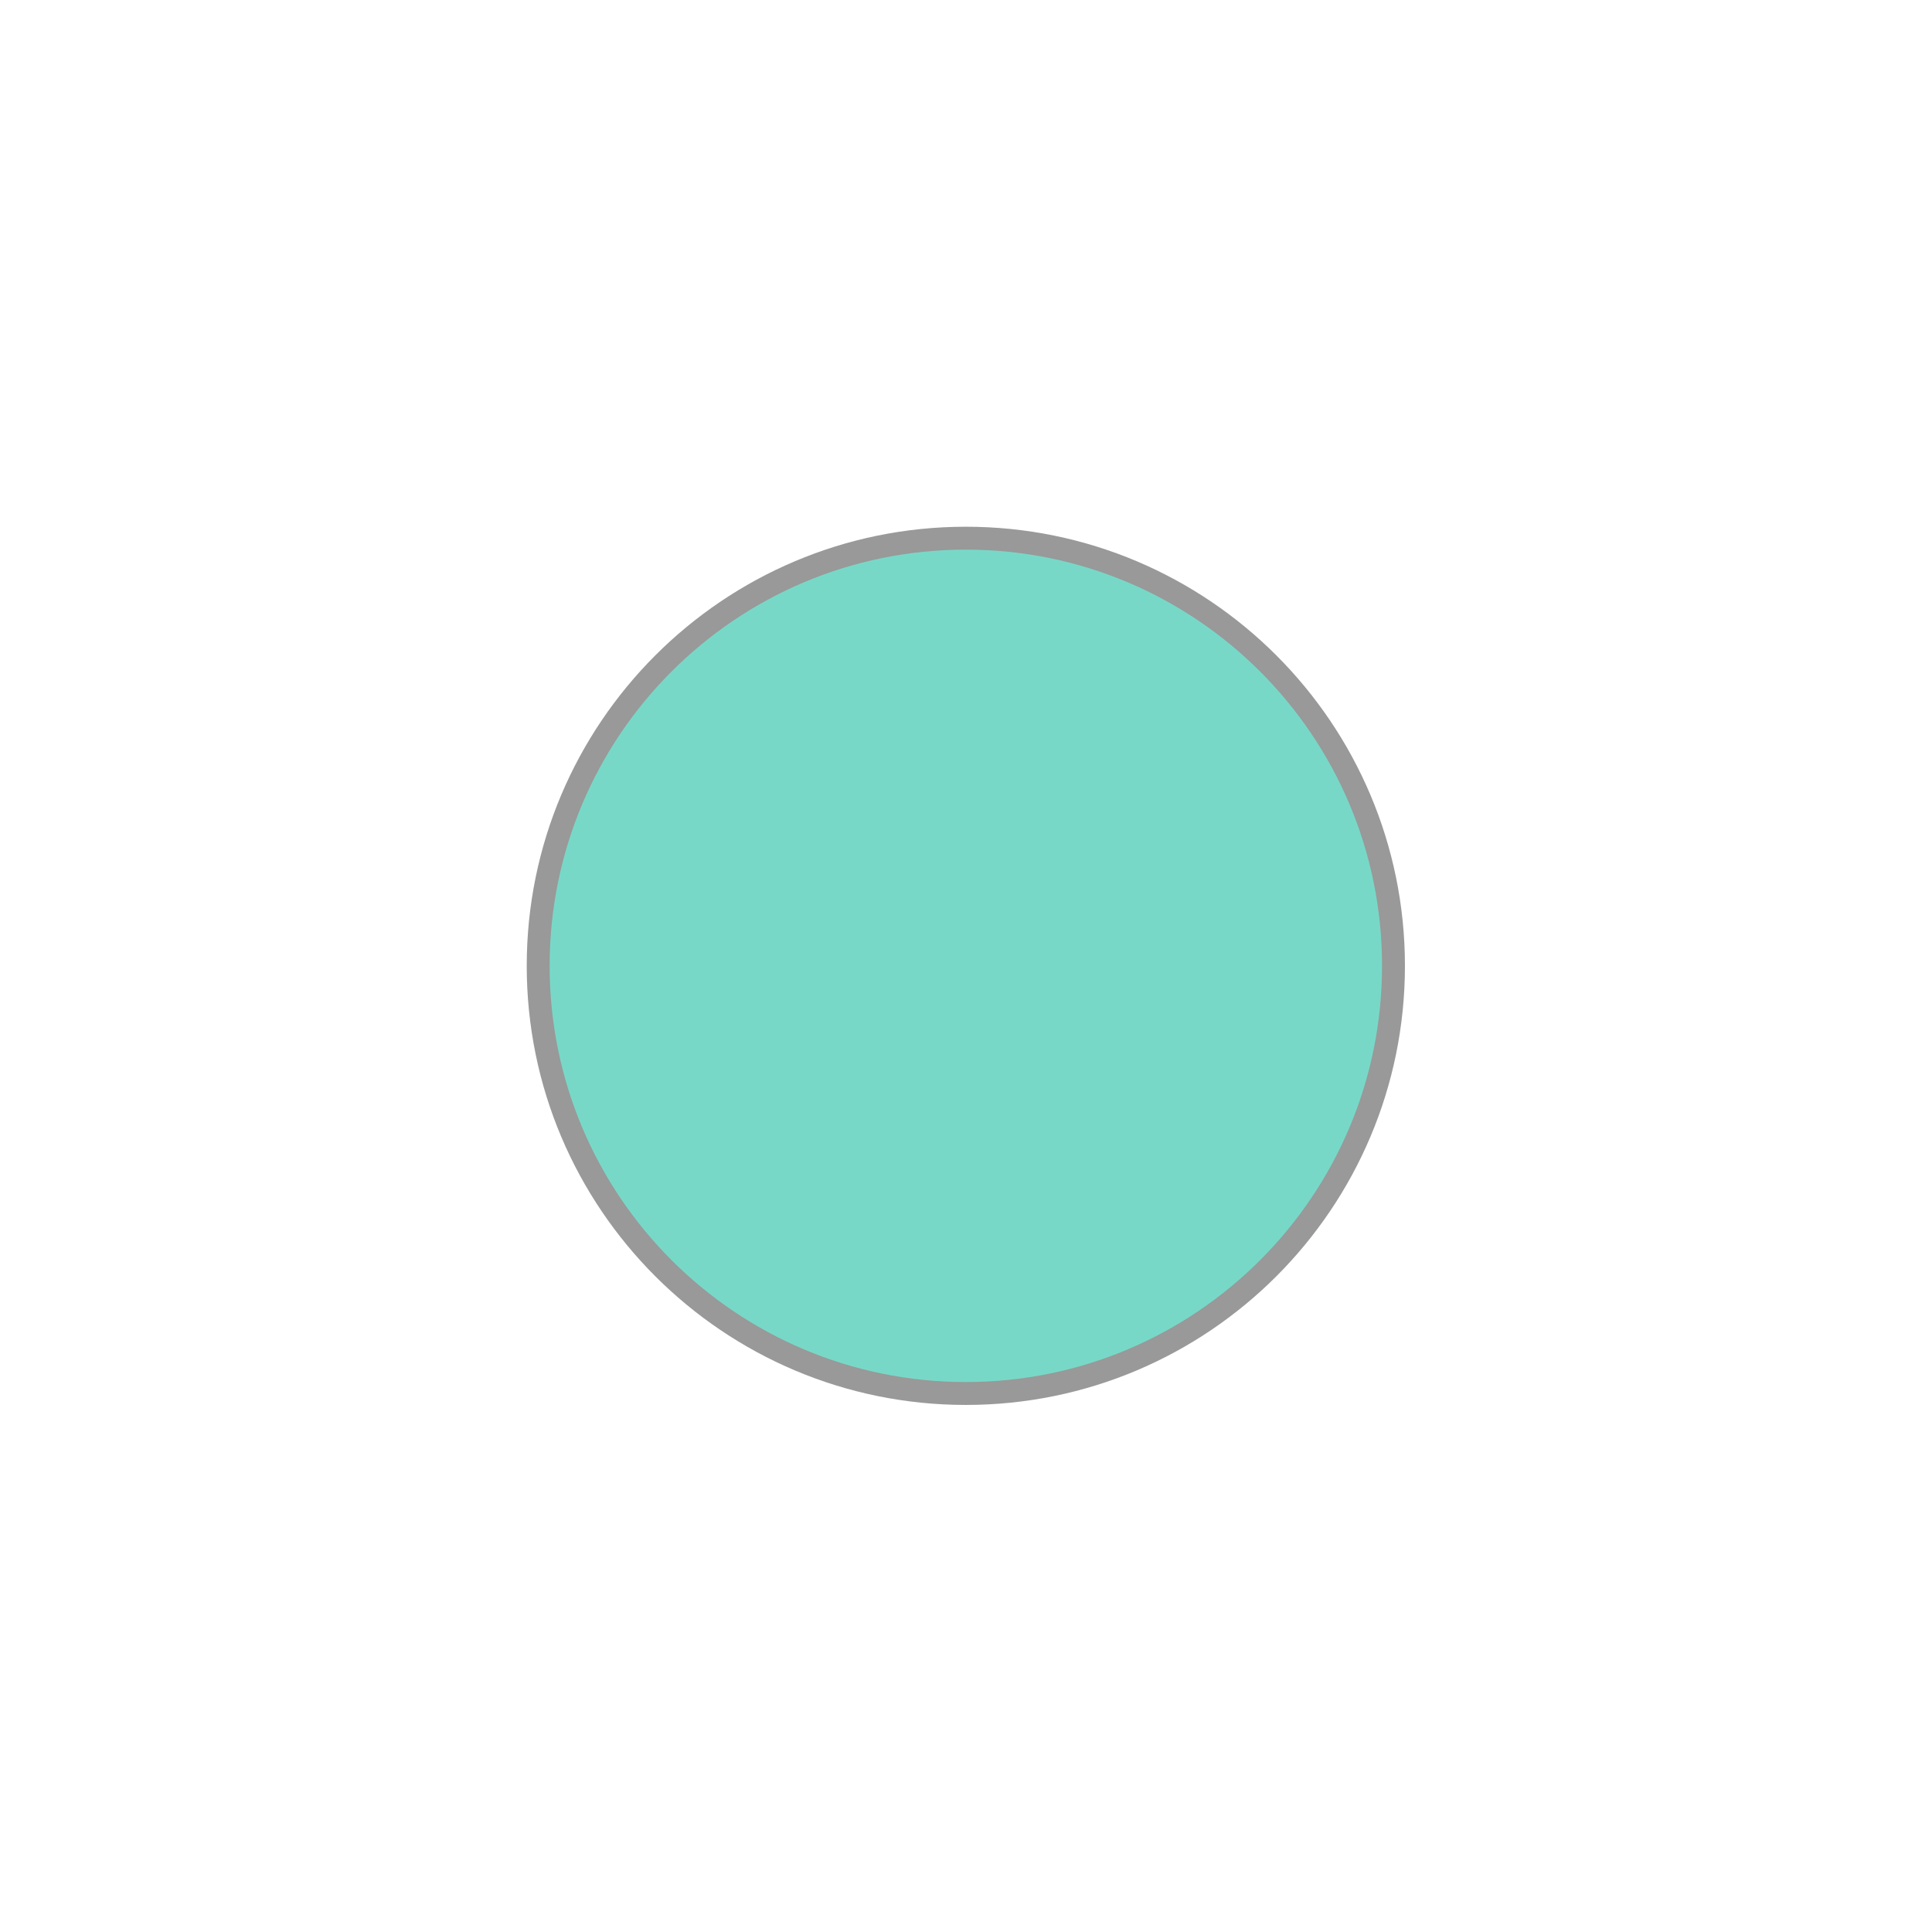
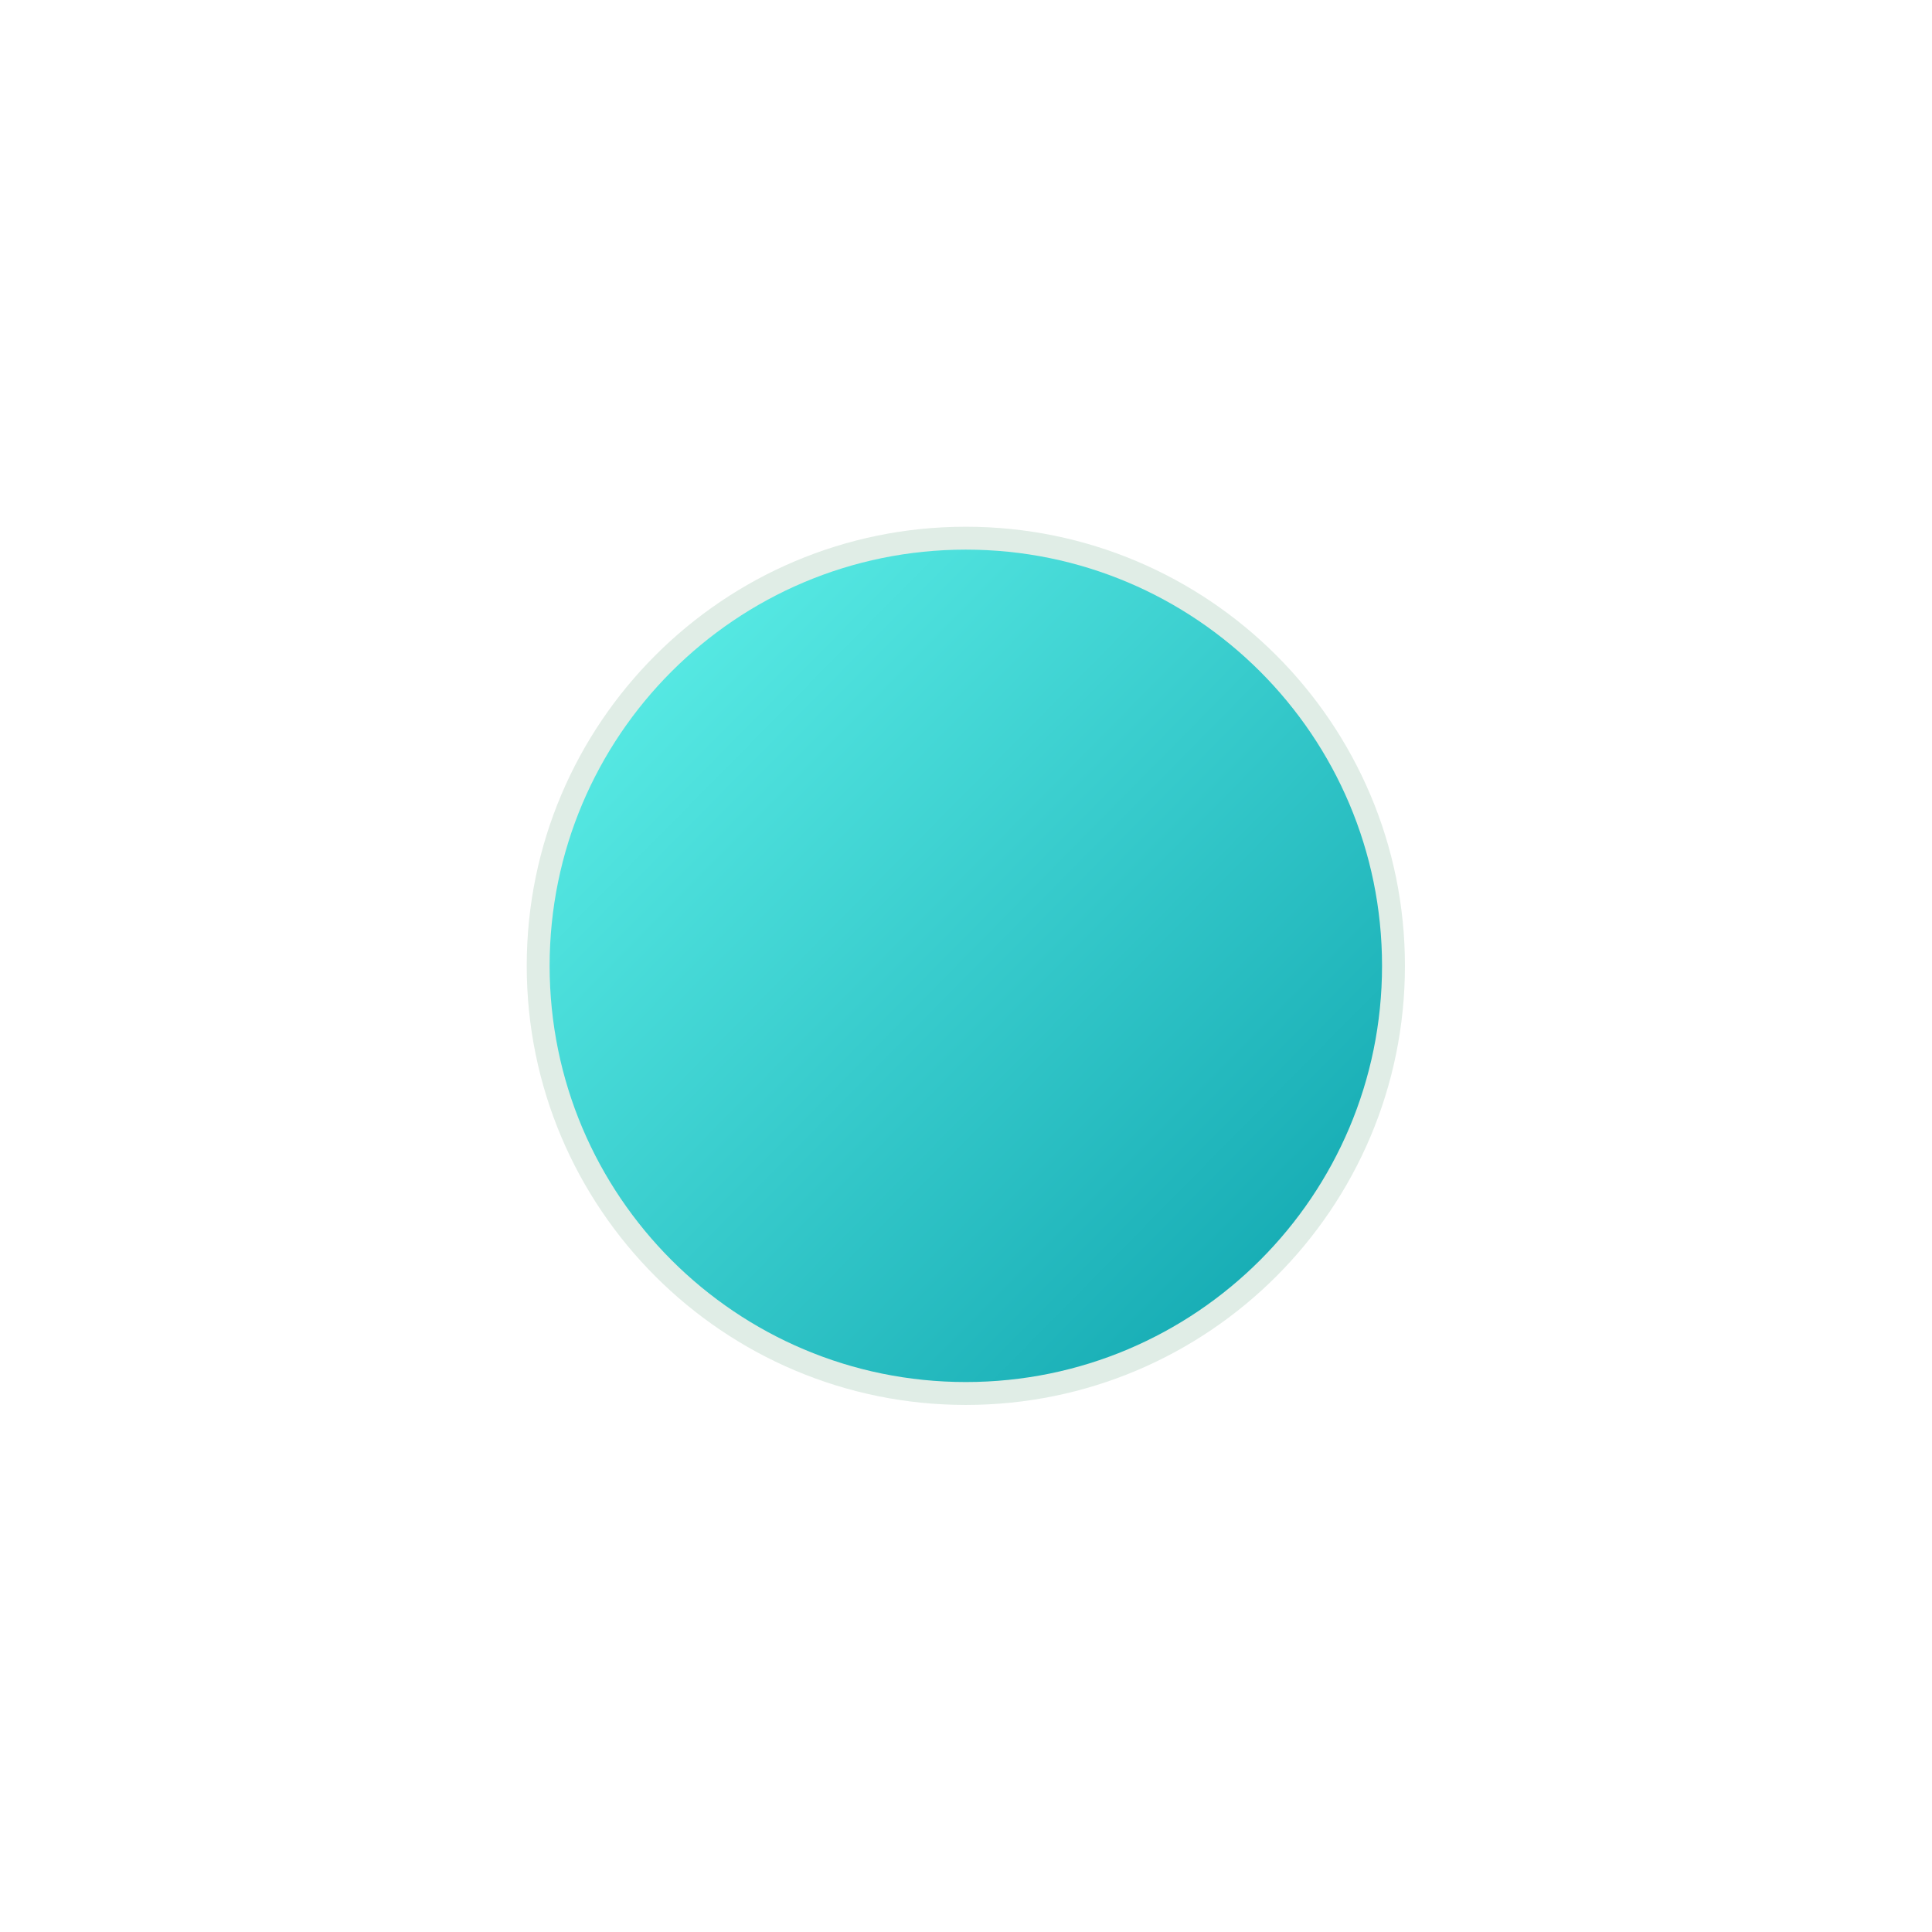
- <svg xmlns="http://www.w3.org/2000/svg" width="22" height="22" viewBox="0 0 5.821 5.821" version="1.1" id="svg5">
-   <defs id="defs2" />
+ <svg xmlns="http://www.w3.org/2000/svg" xmlns:xlink="http://www.w3.org/1999/xlink" width="22" height="22" viewBox="0 0 5.821 5.821" version="1.1" id="svg5">
+   <defs id="defs2">
+     <linearGradient id="linearGradient16875">
+       <stop style="stop-color:#64f6ed;stop-opacity:1;" offset="0" id="stop16871" />
+       <stop style="stop-color:#0aa0ab;stop-opacity:1" offset="1" id="stop16873" />
+     </linearGradient>
+     <linearGradient xlink:href="#linearGradient16875" id="linearGradient16877" x1="1.606" y1="1.567" x2="4.271" y2="4.198" gradientUnits="userSpaceOnUse" />
+   </defs>
  <g id="layer1">
-     <ellipse style="fill:#78d8c8;fill-opacity:1;stroke:#989998;stroke-width:0.138;stroke-miterlimit:4;stroke-dasharray:none;stroke-opacity:1;paint-order:stroke fill markers" id="path848" cx="2.91" cy="2.91" rx="1.254" ry="1.254" />
+     <ellipse style="fill:url(#linearGradient16877);fill-opacity:1;stroke:#e0ede6;stroke-width:0.138;stroke-miterlimit:4;stroke-dasharray:none;stroke-opacity:1;paint-order:stroke fill markers" id="path848" cx="2.91" cy="2.91" rx="1.254" ry="1.254" />
  </g>
</svg>
